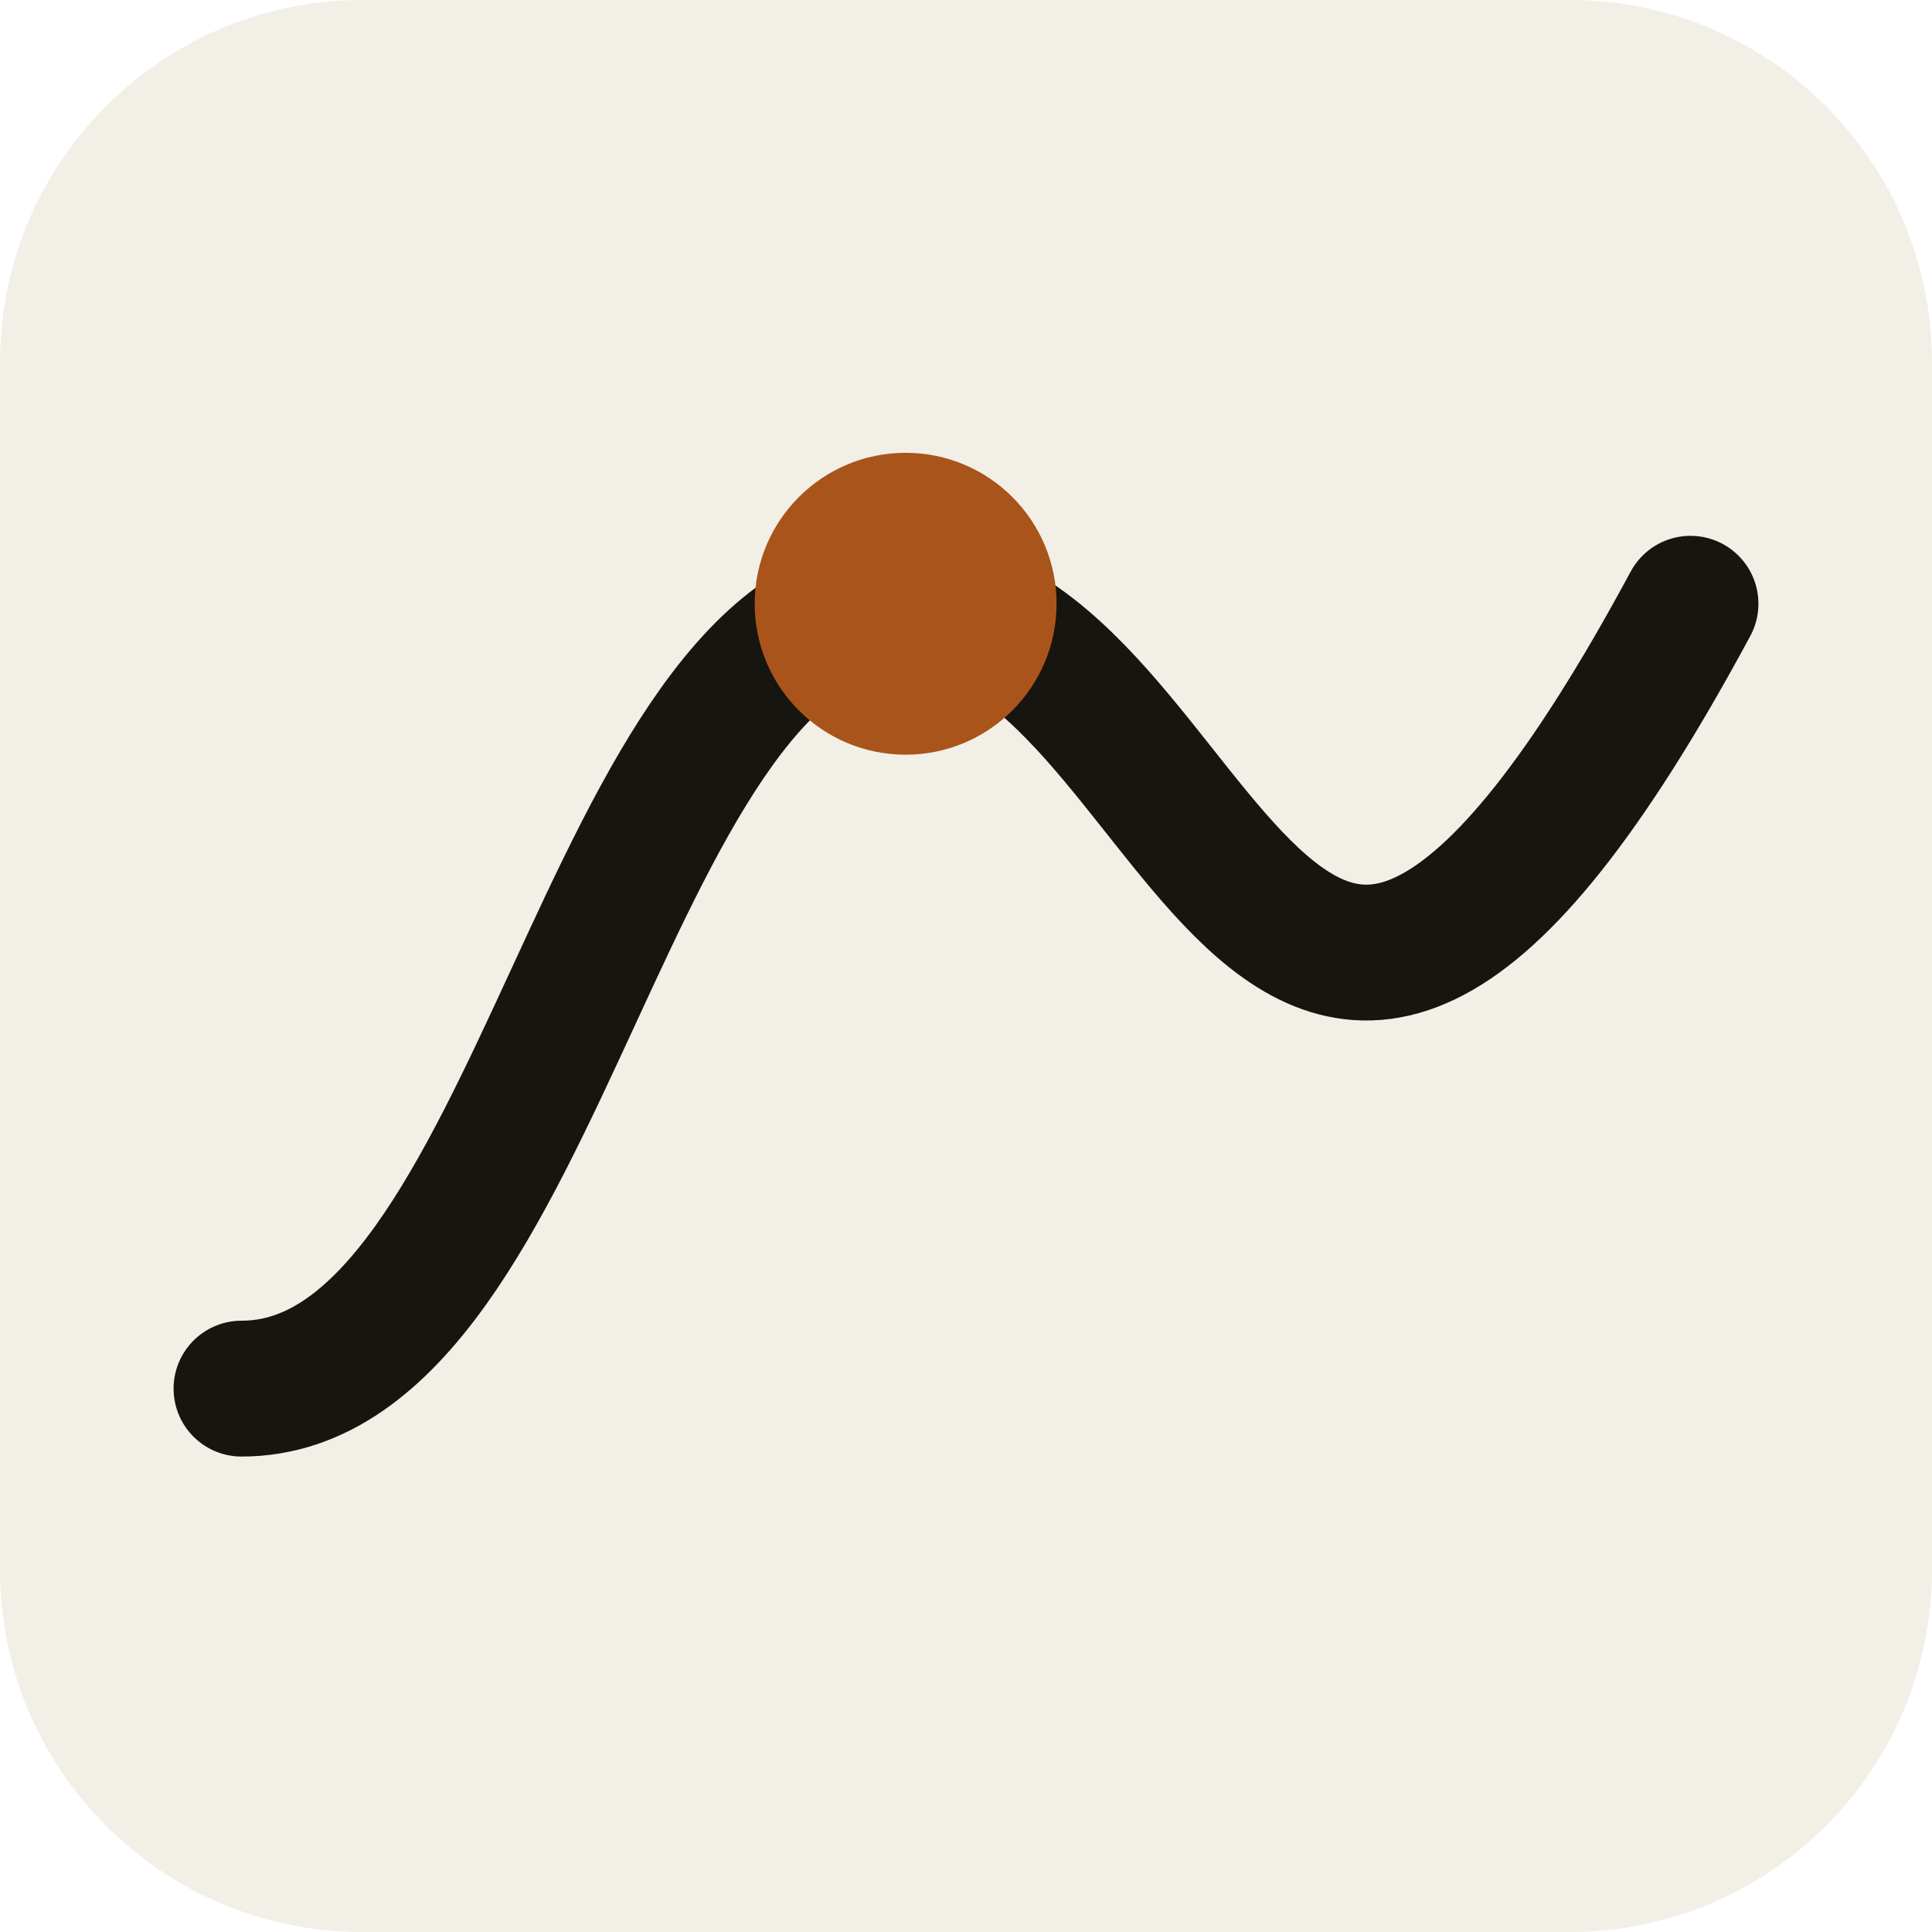
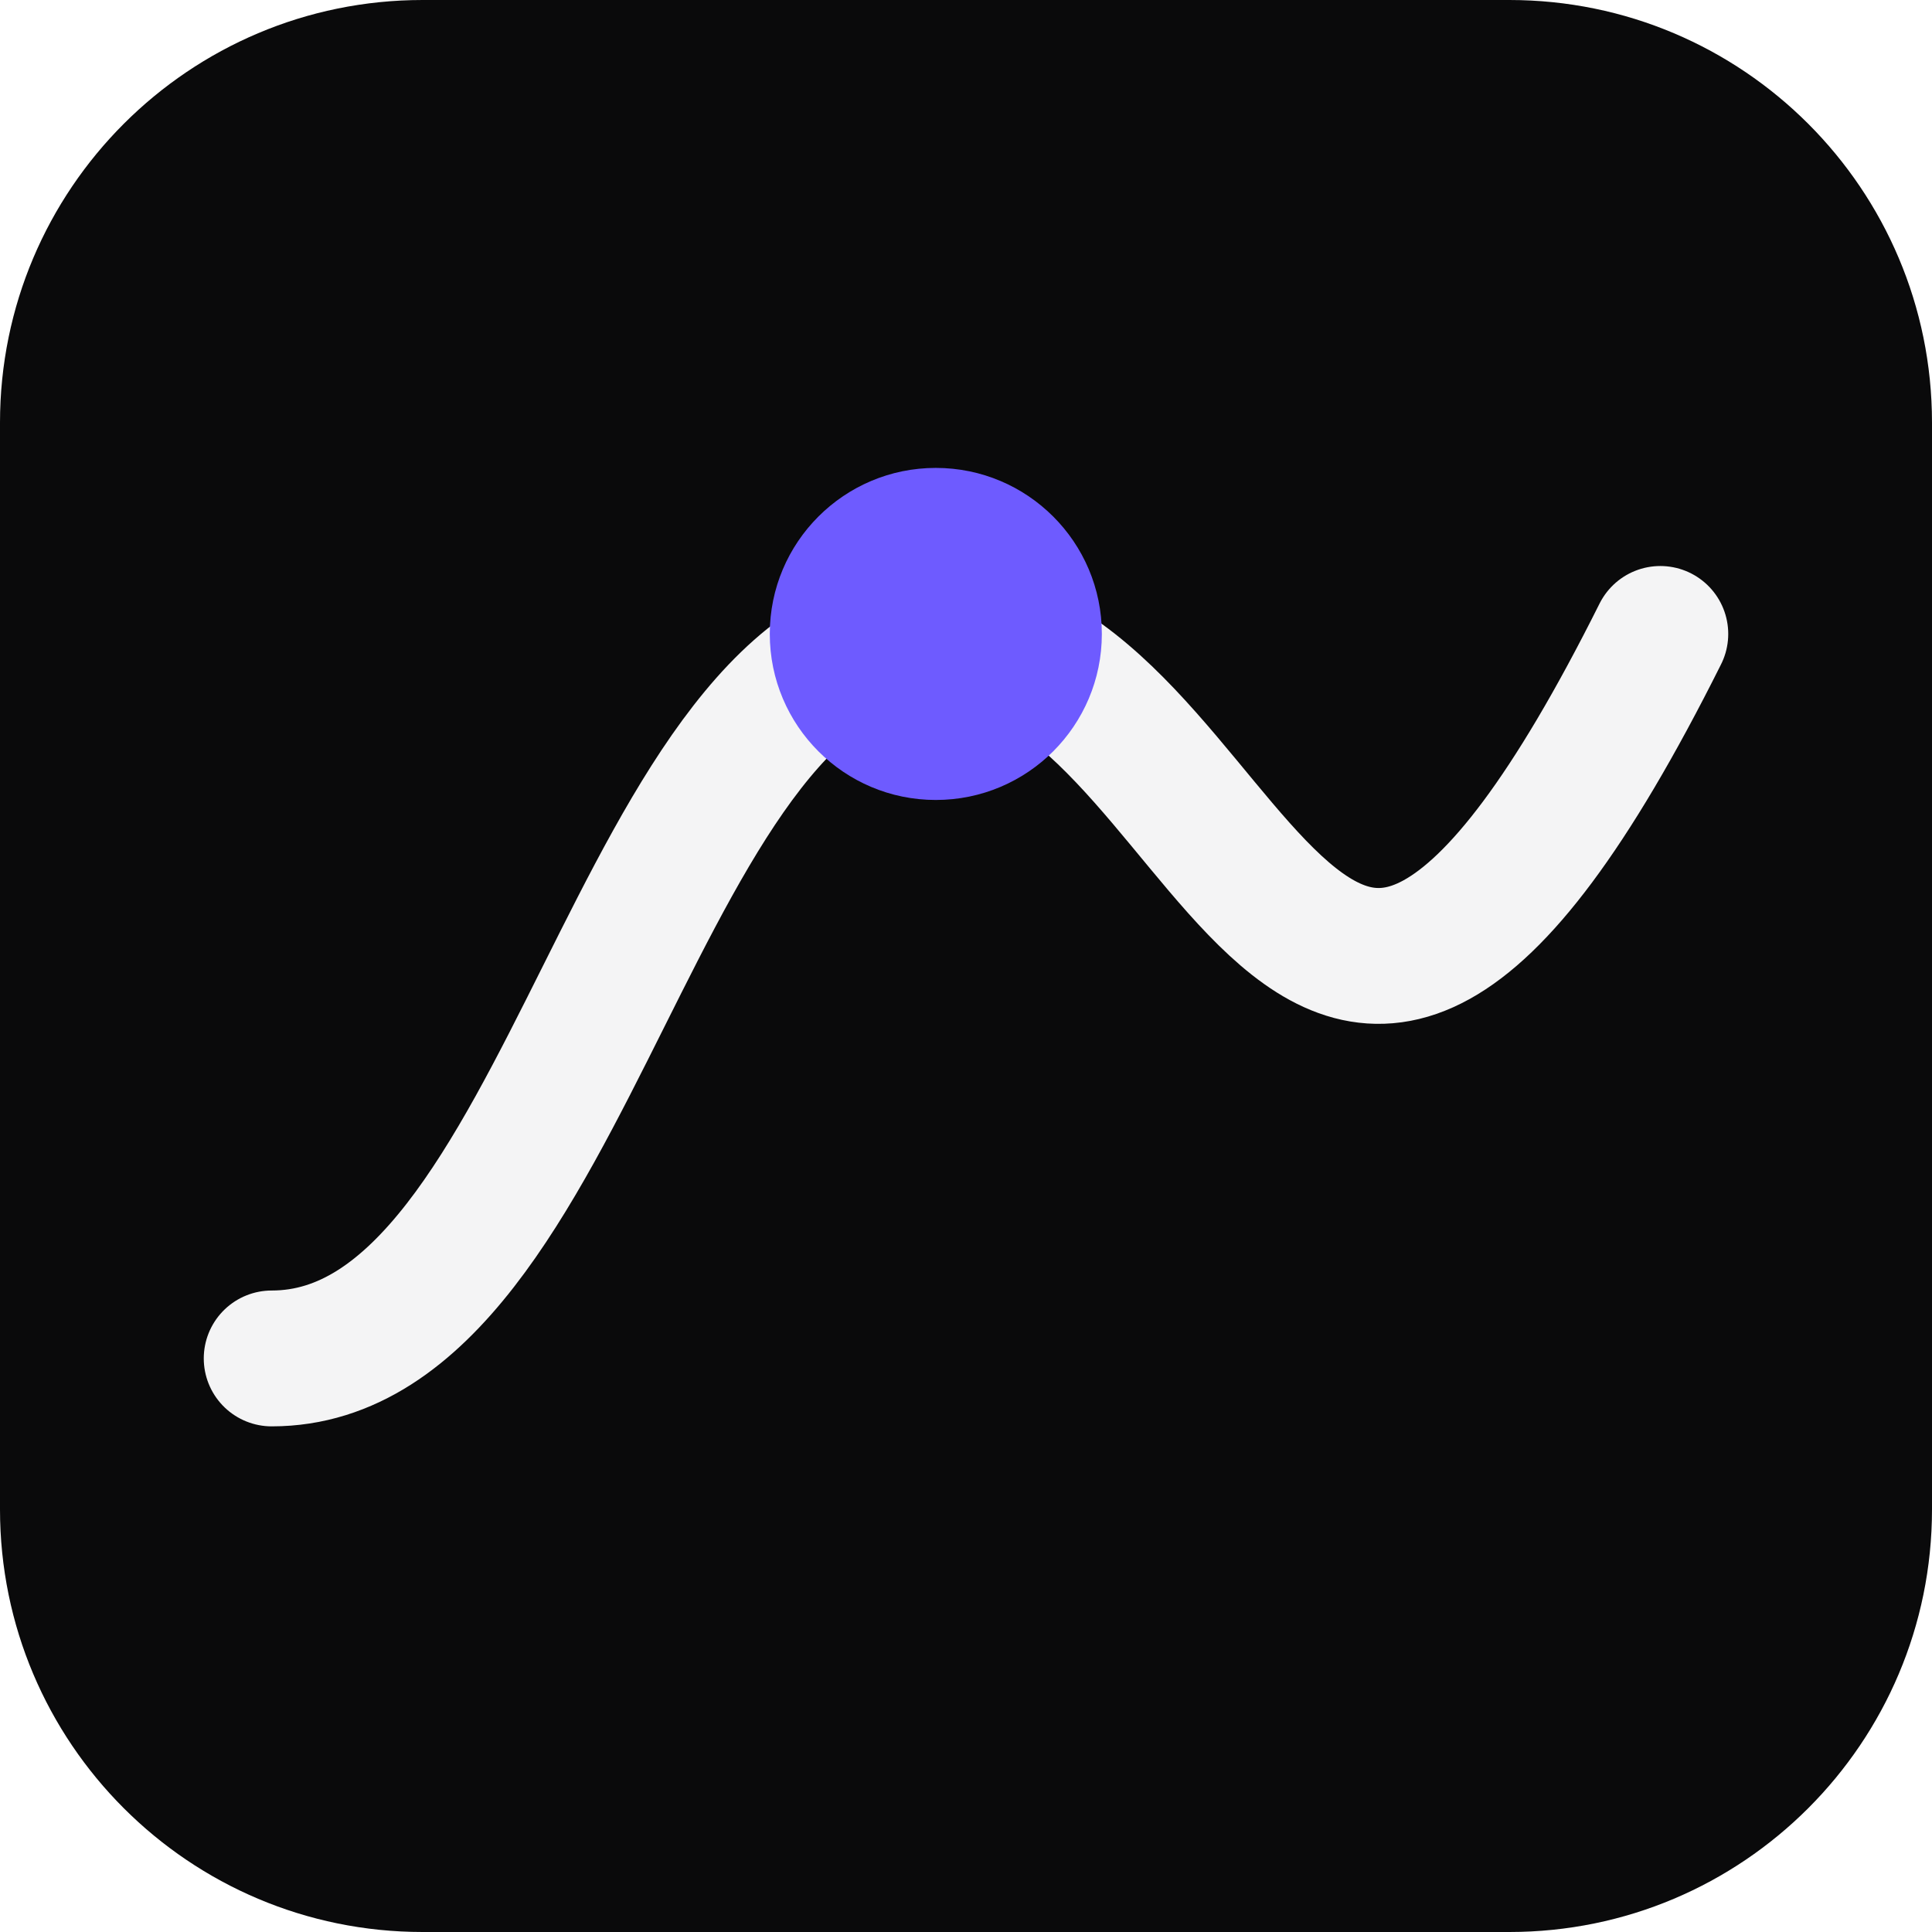
<svg xmlns="http://www.w3.org/2000/svg" viewBox="0 0 64 64">
-   <rect width="64" height="64" rx="12" fill="#F2EFE7" />
-   <path d="M8 46 C 18 46, 20 20, 30 20 S 42 46, 56 20" fill="none" stroke="#16150F" stroke-width="4.5" stroke-linecap="round" />
-   <circle cx="30" cy="20" r="5" fill="#A9541B" />
+   <rect width="64" height="64" rx="14" fill="#0A0A0B" />
+   <path d="M9 45 C 19 45, 21 21, 31 21 S 43 45, 55 21" fill="none" stroke="#F4F4F5" stroke-width="4.5" stroke-linecap="round" />
+   <circle cx="31" cy="21" r="5.5" fill="#6E5BFF" />
</svg>
